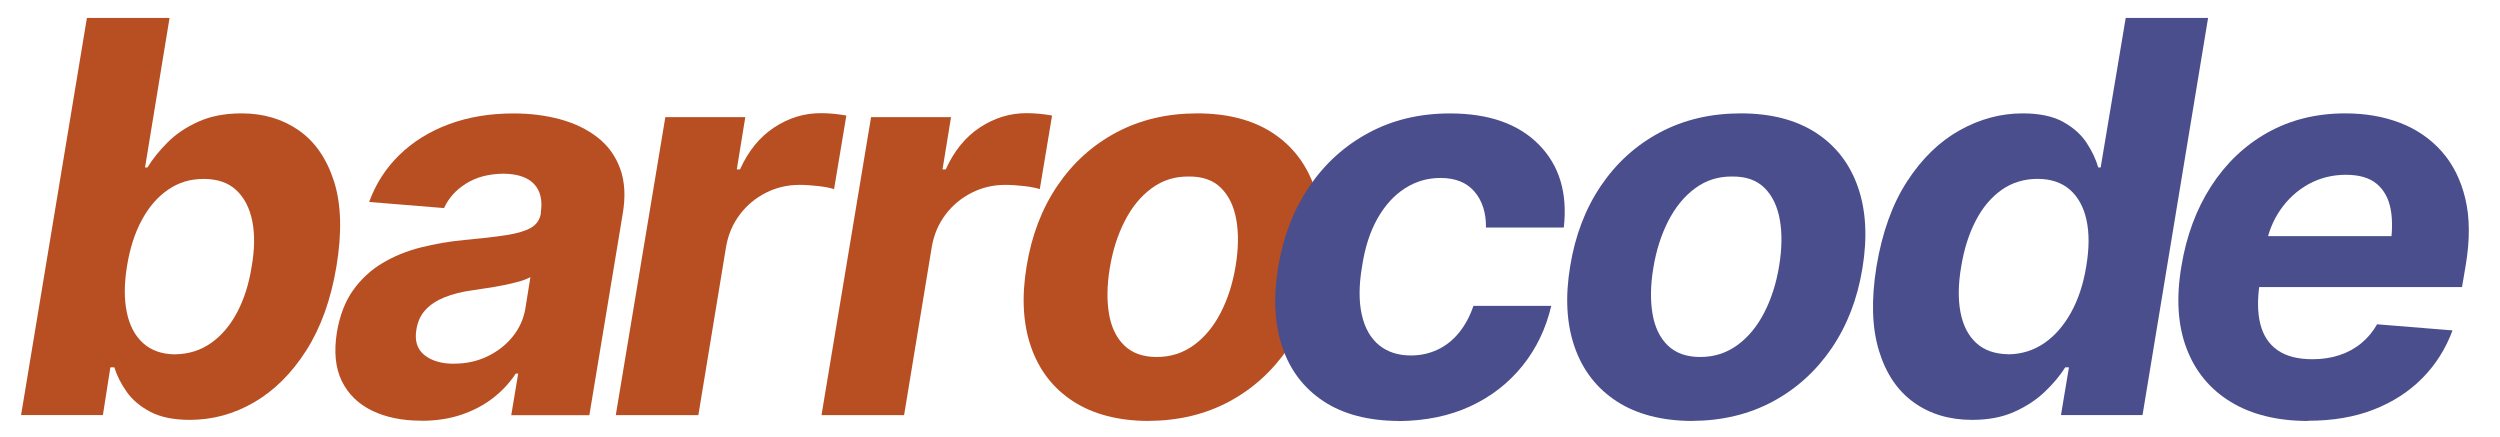
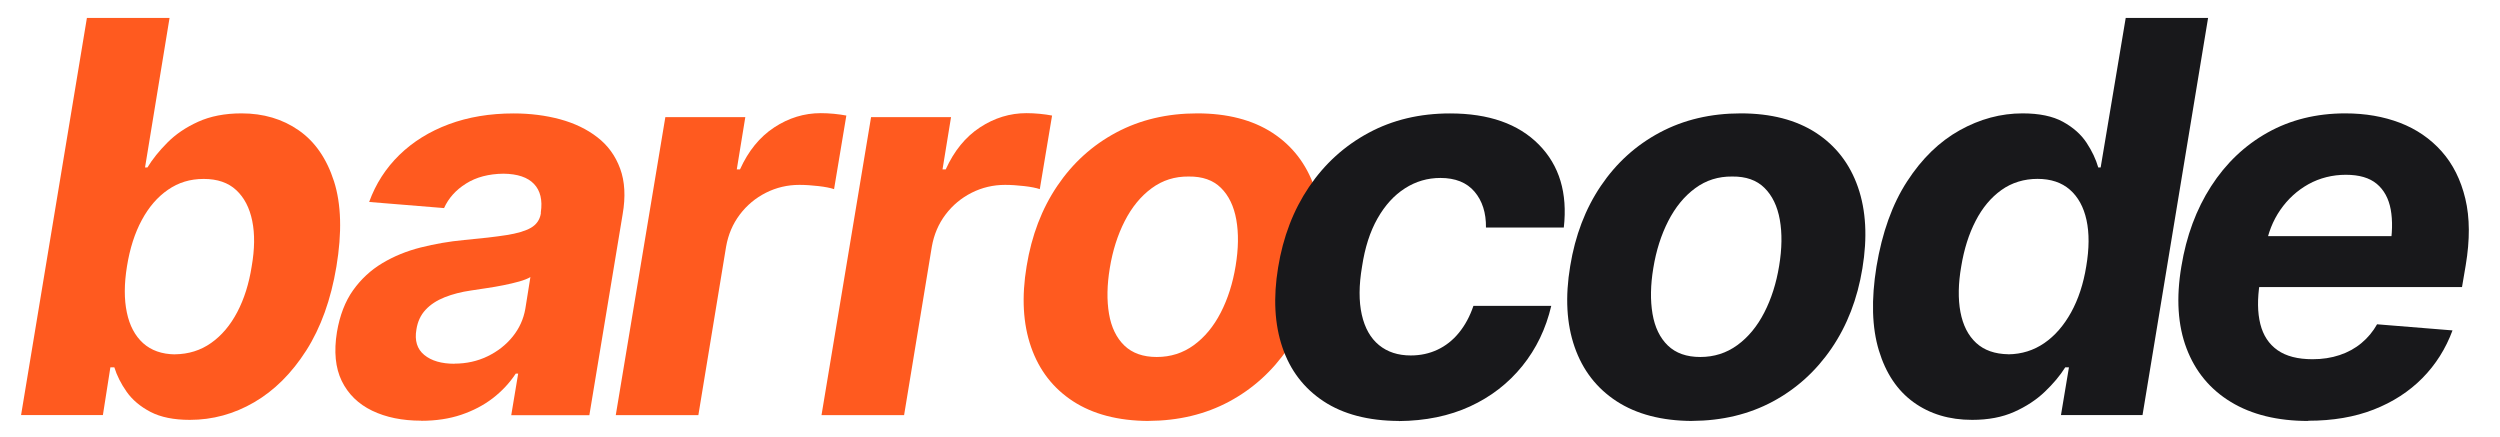
<svg xmlns="http://www.w3.org/2000/svg" viewBox="38 38 458 80" role="img" aria-label="barrocode">
-   <g fill="#B84F22">
+   <g fill="#FF5A1F">
    <path d="M72.77,114.92c-2.93,0-5.33-.49-7.2-1.46-1.87-.98-3.33-2.21-4.37-3.69-1.04-1.48-1.79-2.97-2.25-4.47h-.73l-1.37,8.74h-14.99l12.06-72.75h15.14l-4.49,27.39h.44c.91-1.5,2.12-3.01,3.64-4.54,1.51-1.53,3.39-2.81,5.64-3.83s4.9-1.54,7.96-1.54c4,0,7.5,1.03,10.47,3.1,2.98,2.07,5.13,5.18,6.47,9.35,1.33,4.17,1.48,9.38.44,15.62-1.01,6.05-2.85,11.17-5.52,15.36-2.67,4.18-5.85,7.35-9.55,9.5-3.69,2.15-7.63,3.22-11.79,3.22ZM70.04,102.91c2.51-.03,4.72-.72,6.64-2.08,1.92-1.35,3.52-3.24,4.79-5.66,1.27-2.42,2.15-5.22,2.64-8.37.55-3.16.59-5.93.1-8.33s-1.46-4.27-2.93-5.64-3.45-2.05-5.96-2.05-4.62.66-6.54,1.98c-1.92,1.32-3.52,3.17-4.81,5.57-1.29,2.39-2.19,5.22-2.71,8.47-.52,3.22-.53,6.04-.02,8.45.5,2.41,1.5,4.28,2.98,5.62,1.48,1.33,3.43,2.02,5.83,2.05Z" />
    <path d="M115.16,115.07c-3.45,0-6.45-.61-8.98-1.83s-4.39-3.04-5.57-5.44c-1.17-2.41-1.46-5.4-.88-8.98.52-3.06,1.51-5.61,2.95-7.64,1.45-2.03,3.23-3.69,5.35-4.96,2.12-1.27,4.46-2.23,7.03-2.88,2.57-.65,5.22-1.11,7.96-1.37,3.19-.29,5.78-.59,7.76-.9,1.99-.31,3.48-.76,4.49-1.34,1.01-.59,1.61-1.45,1.81-2.59v-.24c.33-2.25-.09-3.98-1.25-5.2-1.16-1.22-3.02-1.85-5.59-1.88-2.7.03-4.99.63-6.86,1.81-1.87,1.17-3.21,2.67-4.03,4.49l-13.72-1.12c1.2-3.32,3.05-6.19,5.54-8.62,2.49-2.42,5.51-4.3,9.06-5.62,3.55-1.32,7.5-1.98,11.87-1.98,3.03,0,5.86.36,8.5,1.07,2.64.72,4.92,1.81,6.84,3.3,1.92,1.48,3.31,3.39,4.17,5.74.86,2.34,1.02,5.13.46,8.35l-6.1,36.82h-14.31l1.27-7.62h-.44c-1.14,1.73-2.55,3.23-4.22,4.52-1.68,1.29-3.61,2.29-5.79,3.03-2.18.73-4.62,1.1-7.32,1.1ZM121.26,104.62c2.18,0,4.2-.45,6.05-1.34,1.86-.9,3.39-2.1,4.61-3.61s1.99-3.21,2.32-5.1l.93-5.81c-.49.29-1.17.56-2.05.81s-1.84.47-2.88.68c-1.04.21-2.08.39-3.12.54-1.04.15-1.97.29-2.78.42-1.82.26-3.45.68-4.88,1.25-1.43.57-2.6,1.33-3.49,2.29-.9.96-1.46,2.16-1.68,3.59-.36,2.05.12,3.61,1.44,4.69s3.17,1.61,5.54,1.61Z" />
    <path d="M150.81,114.05l9.08-54.59h14.65l-1.56,9.57h.59c1.53-3.39,3.62-5.95,6.27-7.69,2.65-1.74,5.49-2.61,8.52-2.61.78,0,1.59.04,2.42.12.83.08,1.59.19,2.27.32l-2.25,13.48c-.68-.23-1.64-.42-2.86-.56s-2.38-.22-3.49-.22c-2.18,0-4.22.48-6.13,1.44-1.9.96-3.5,2.29-4.79,4-1.29,1.71-2.12,3.67-2.51,5.88l-5.08,30.86h-15.14Z" />
    <path d="M188.5,114.05l9.08-54.59h14.65l-1.56,9.57h.59c1.53-3.39,3.62-5.95,6.27-7.69,2.65-1.74,5.49-2.61,8.52-2.61.78,0,1.59.04,2.42.12.83.08,1.59.19,2.27.32l-2.25,13.48c-.68-.23-1.64-.42-2.86-.56s-2.38-.22-3.49-.22c-2.18,0-4.22.48-6.13,1.44-1.9.96-3.5,2.29-4.79,4-1.29,1.71-2.12,3.67-2.51,5.88l-5.08,30.86h-15.14Z" />
    <path d="M248.4,115.12c-5.57-.03-10.17-1.24-13.82-3.61-3.65-2.38-6.21-5.69-7.69-9.94-1.48-4.25-1.75-9.19-.81-14.82.91-5.6,2.78-10.5,5.62-14.7s6.44-7.46,10.82-9.79c4.38-2.33,9.32-3.49,14.82-3.49s10.12,1.19,13.77,3.56c3.65,2.38,6.21,5.7,7.69,9.96,1.48,4.26,1.75,9.23.81,14.89-.91,5.57-2.79,10.44-5.64,14.62-2.85,4.18-6.45,7.44-10.79,9.77-4.35,2.33-9.27,3.51-14.77,3.54ZM249.92,103.4c2.54,0,4.8-.72,6.79-2.17,1.99-1.45,3.63-3.43,4.93-5.96,1.3-2.52,2.21-5.38,2.73-8.57.52-3.16.56-5.97.12-8.45-.44-2.47-1.38-4.42-2.81-5.83-1.43-1.42-3.4-2.11-5.91-2.08-2.54-.03-4.8.68-6.79,2.15-1.99,1.46-3.63,3.47-4.93,6.01-1.3,2.54-2.21,5.4-2.73,8.59-.52,3.12-.57,5.92-.15,8.4.42,2.47,1.36,4.41,2.81,5.81,1.45,1.4,3.43,2.1,5.93,2.1Z" />
  </g>
-   <g fill="#4A4E8C">
+   <g fill="#18181B">
    <path d="M294.26,115.12c-5.6-.03-10.2-1.24-13.79-3.61-3.6-2.38-6.11-5.67-7.54-9.89-1.43-4.22-1.69-9.09-.78-14.62.91-5.6,2.8-10.51,5.66-14.75,2.86-4.23,6.5-7.54,10.91-9.91,4.41-2.38,9.38-3.56,14.92-3.56,7.1,0,12.52,1.9,16.28,5.71,3.76,3.81,5.28,8.87,4.57,15.19h-14.26c.03-2.7-.67-4.89-2.1-6.57-1.43-1.68-3.52-2.51-6.25-2.51-2.34,0-4.51.63-6.49,1.9-1.99,1.27-3.66,3.11-5.03,5.52-1.37,2.41-2.31,5.34-2.83,8.79-.59,3.45-.6,6.4-.05,8.84.55,2.44,1.6,4.3,3.15,5.57,1.55,1.27,3.49,1.9,5.83,1.9,1.76,0,3.39-.35,4.88-1.05,1.5-.7,2.81-1.73,3.93-3.1s2.01-3.01,2.66-4.93h14.26c-.98,4.17-2.74,7.84-5.3,11.01-2.56,3.17-5.75,5.64-9.57,7.4-3.83,1.76-8.18,2.65-13.06,2.69Z" />
    <path d="M347.98,115.12c-5.57-.03-10.17-1.24-13.82-3.61-3.65-2.38-6.21-5.69-7.69-9.94-1.48-4.25-1.75-9.19-.81-14.82.91-5.6,2.78-10.5,5.62-14.7s6.44-7.46,10.82-9.79c4.38-2.33,9.32-3.49,14.82-3.49s10.12,1.19,13.77,3.56c3.65,2.38,6.21,5.7,7.69,9.96,1.48,4.26,1.75,9.23.81,14.89-.91,5.57-2.79,10.44-5.64,14.62-2.85,4.18-6.45,7.44-10.79,9.77-4.35,2.33-9.27,3.51-14.77,3.54ZM349.49,103.4c2.54,0,4.8-.72,6.79-2.17,1.99-1.45,3.63-3.43,4.93-5.96,1.3-2.52,2.21-5.38,2.73-8.57.52-3.16.56-5.97.12-8.45-.44-2.47-1.38-4.42-2.81-5.83-1.43-1.42-3.4-2.11-5.91-2.08-2.54-.03-4.8.68-6.79,2.15-1.99,1.46-3.63,3.47-4.93,6.01-1.3,2.54-2.21,5.4-2.73,8.59-.52,3.12-.57,5.92-.15,8.4.42,2.47,1.36,4.41,2.81,5.81,1.45,1.4,3.43,2.1,5.93,2.1Z" />
    <path d="M399.3,114.92c-4.17,0-7.74-1.07-10.72-3.22s-5.1-5.31-6.37-9.5c-1.27-4.18-1.42-9.3-.44-15.36,1.04-6.25,2.91-11.46,5.62-15.62,2.7-4.17,5.91-7.28,9.62-9.35,3.71-2.07,7.55-3.1,11.52-3.1,3.06,0,5.53.51,7.4,1.54,1.87,1.03,3.31,2.3,4.32,3.83,1.01,1.53,1.72,3.04,2.15,4.54h.44l4.59-27.39h15.09l-12.01,72.75h-14.94l1.46-8.74h-.68c-.94,1.5-2.19,2.99-3.74,4.47-1.55,1.48-3.42,2.71-5.62,3.69s-4.76,1.46-7.69,1.46ZM405.94,102.91c2.44-.03,4.63-.72,6.57-2.05,1.94-1.33,3.57-3.21,4.91-5.62,1.33-2.41,2.26-5.22,2.78-8.45.55-3.25.57-6.08.05-8.47-.52-2.39-1.54-4.25-3.05-5.57s-3.49-1.98-5.93-1.98-4.71.68-6.62,2.05-3.48,3.25-4.71,5.64c-1.24,2.39-2.12,5.17-2.64,8.33-.55,3.16-.6,5.95-.15,8.37.46,2.43,1.42,4.31,2.88,5.66,1.46,1.35,3.43,2.04,5.91,2.08Z" />
    <path d="M460.87,115.12c-5.63,0-10.35-1.16-14.16-3.47-3.81-2.31-6.52-5.58-8.13-9.81-1.61-4.23-1.93-9.24-.95-15.04.91-5.57,2.73-10.46,5.44-14.67,2.72-4.22,6.17-7.5,10.35-9.84,4.18-2.34,8.93-3.52,14.23-3.52,3.68,0,7.02.58,10.03,1.73,3.01,1.16,5.55,2.9,7.62,5.22,2.07,2.33,3.52,5.22,4.35,8.69s.85,7.53.07,12.18l-.68,4h-46.04l1.51-9.33h38.77l-7.47,2.34c.49-2.8.54-5.21.17-7.23-.38-2.02-1.23-3.58-2.56-4.69-1.33-1.11-3.22-1.66-5.66-1.66s-4.79.58-6.86,1.73c-2.07,1.16-3.78,2.73-5.15,4.71-1.37,1.99-2.26,4.25-2.69,6.79l-1.07,6.59c-.46,2.93-.42,5.44.1,7.52.52,2.08,1.57,3.68,3.15,4.79,1.58,1.11,3.72,1.66,6.42,1.66,1.79,0,3.44-.25,4.96-.76,1.51-.5,2.85-1.24,4-2.2,1.16-.96,2.11-2.11,2.86-3.44l13.82,1.12c-1.24,3.35-3.08,6.27-5.52,8.74-2.44,2.47-5.41,4.39-8.91,5.76-3.5,1.37-7.5,2.05-11.99,2.05Z" />
  </g>
</svg>
